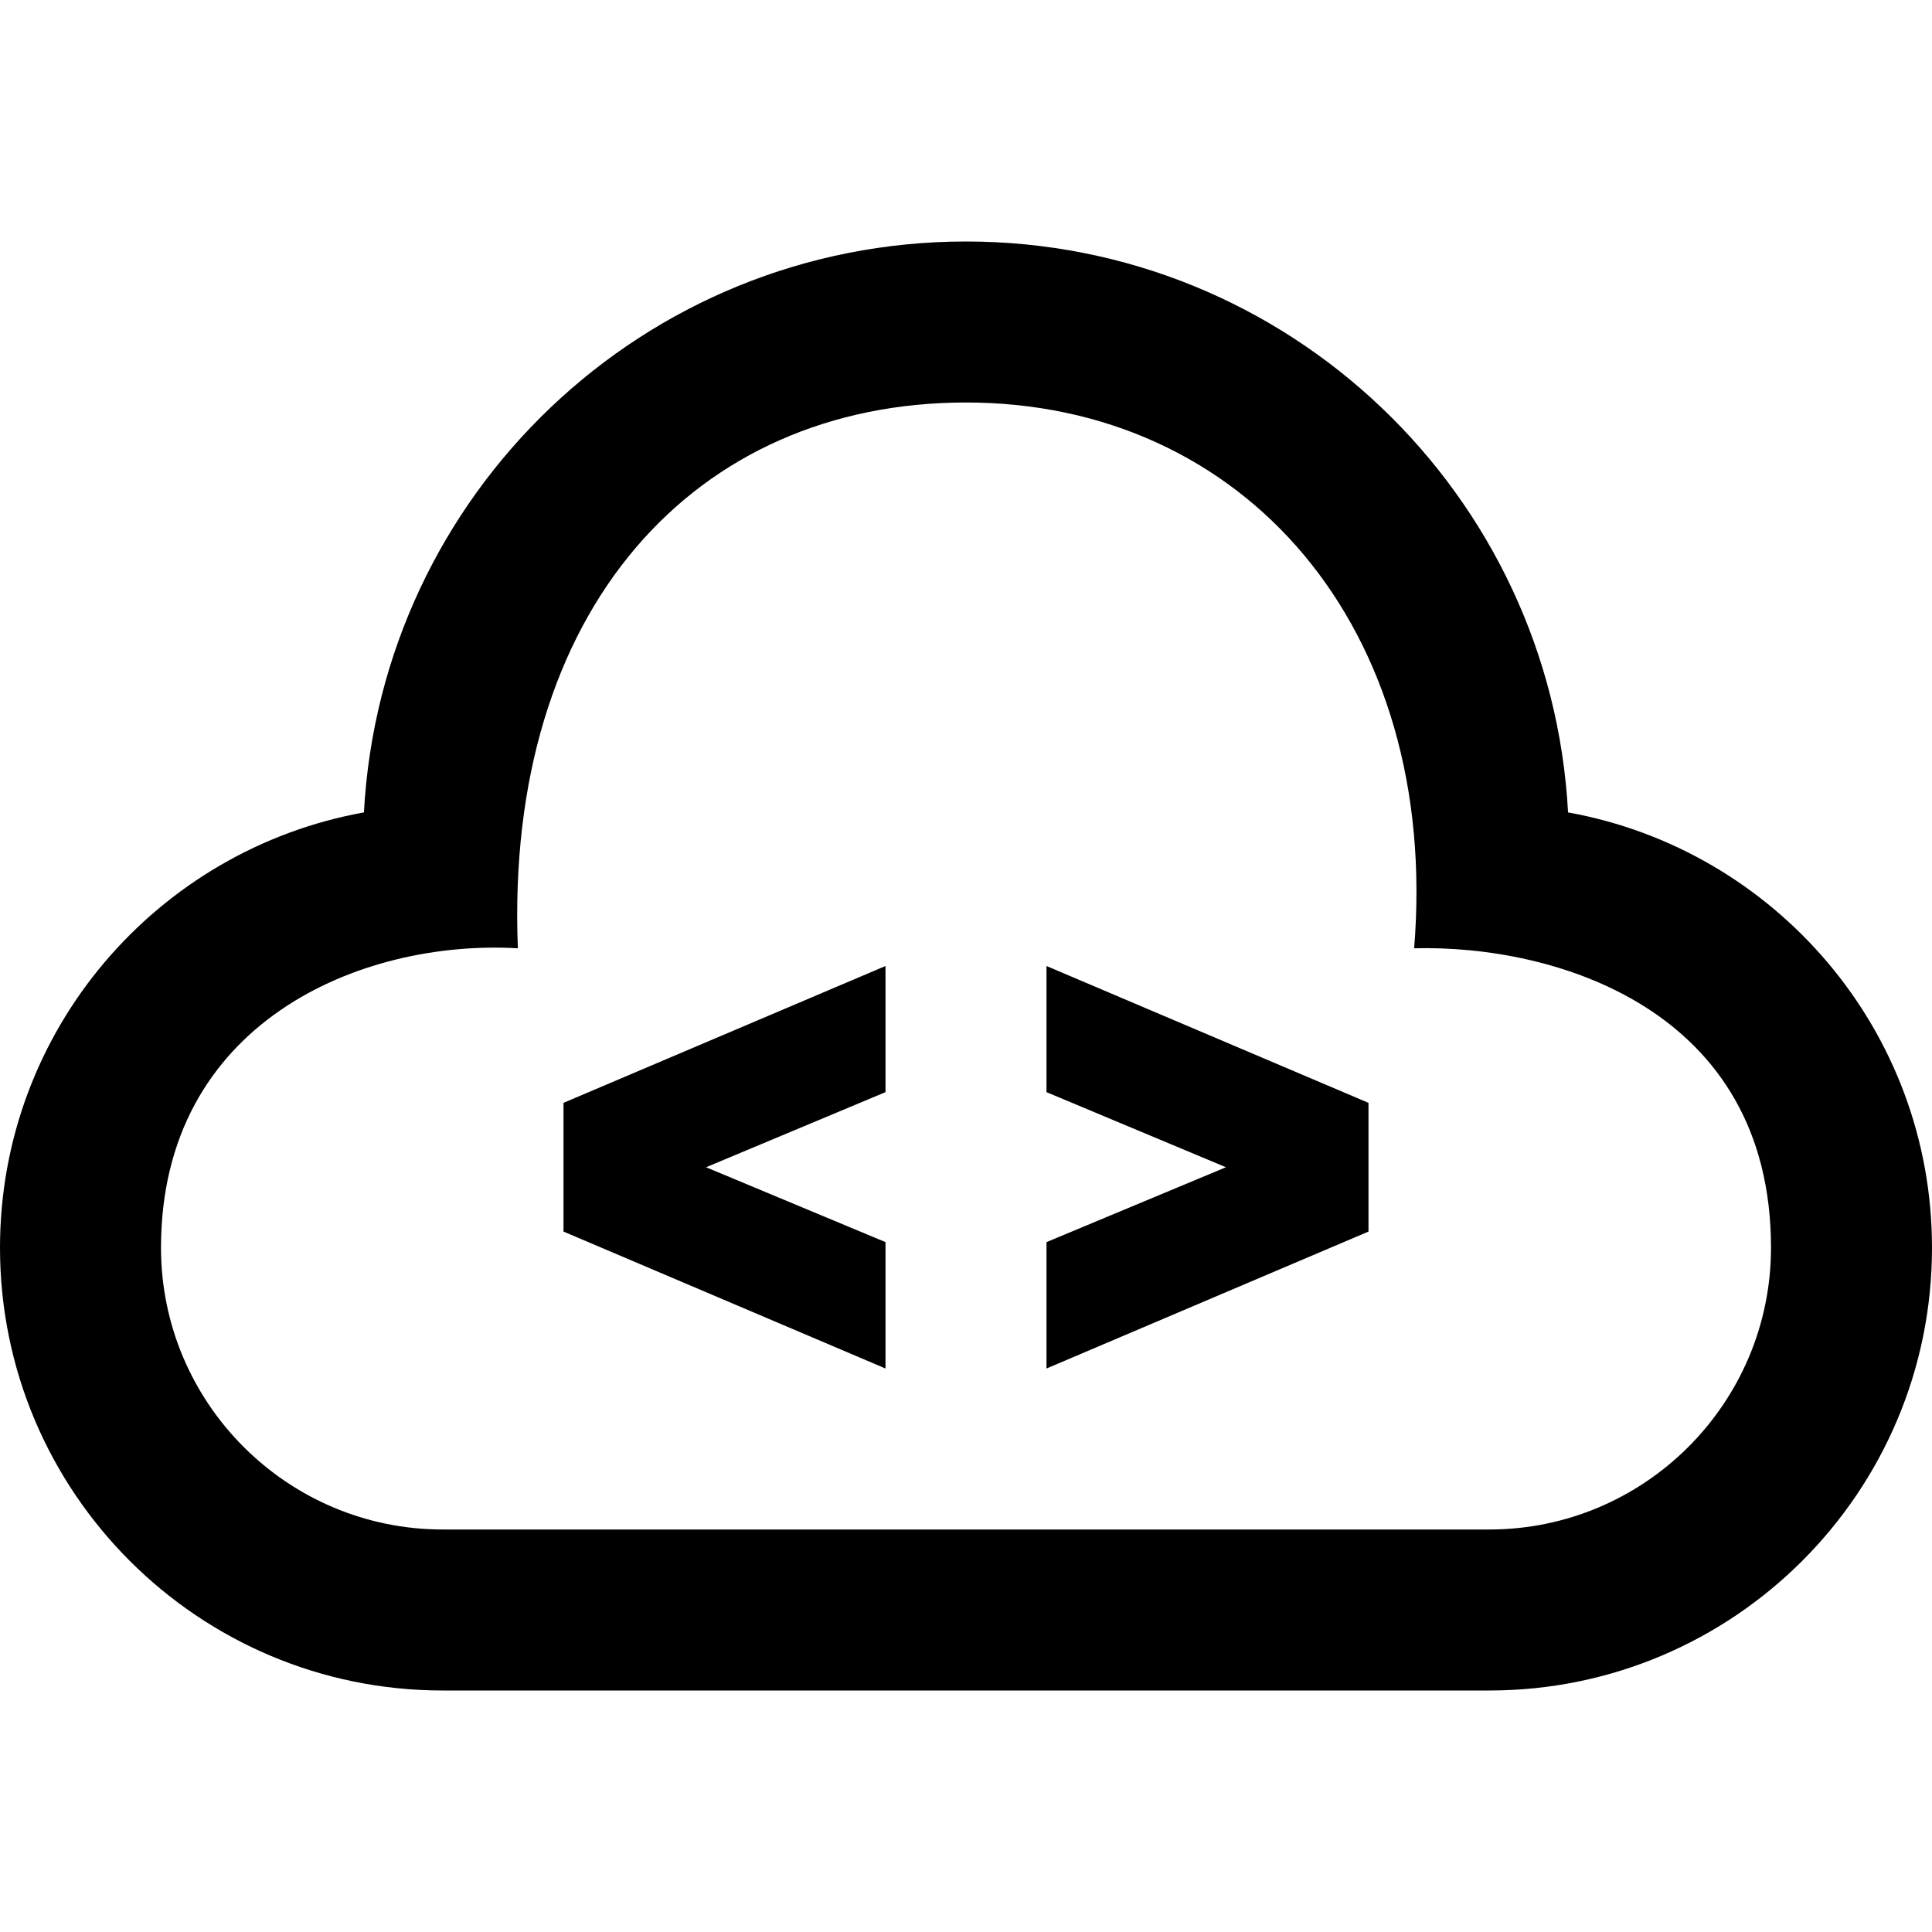
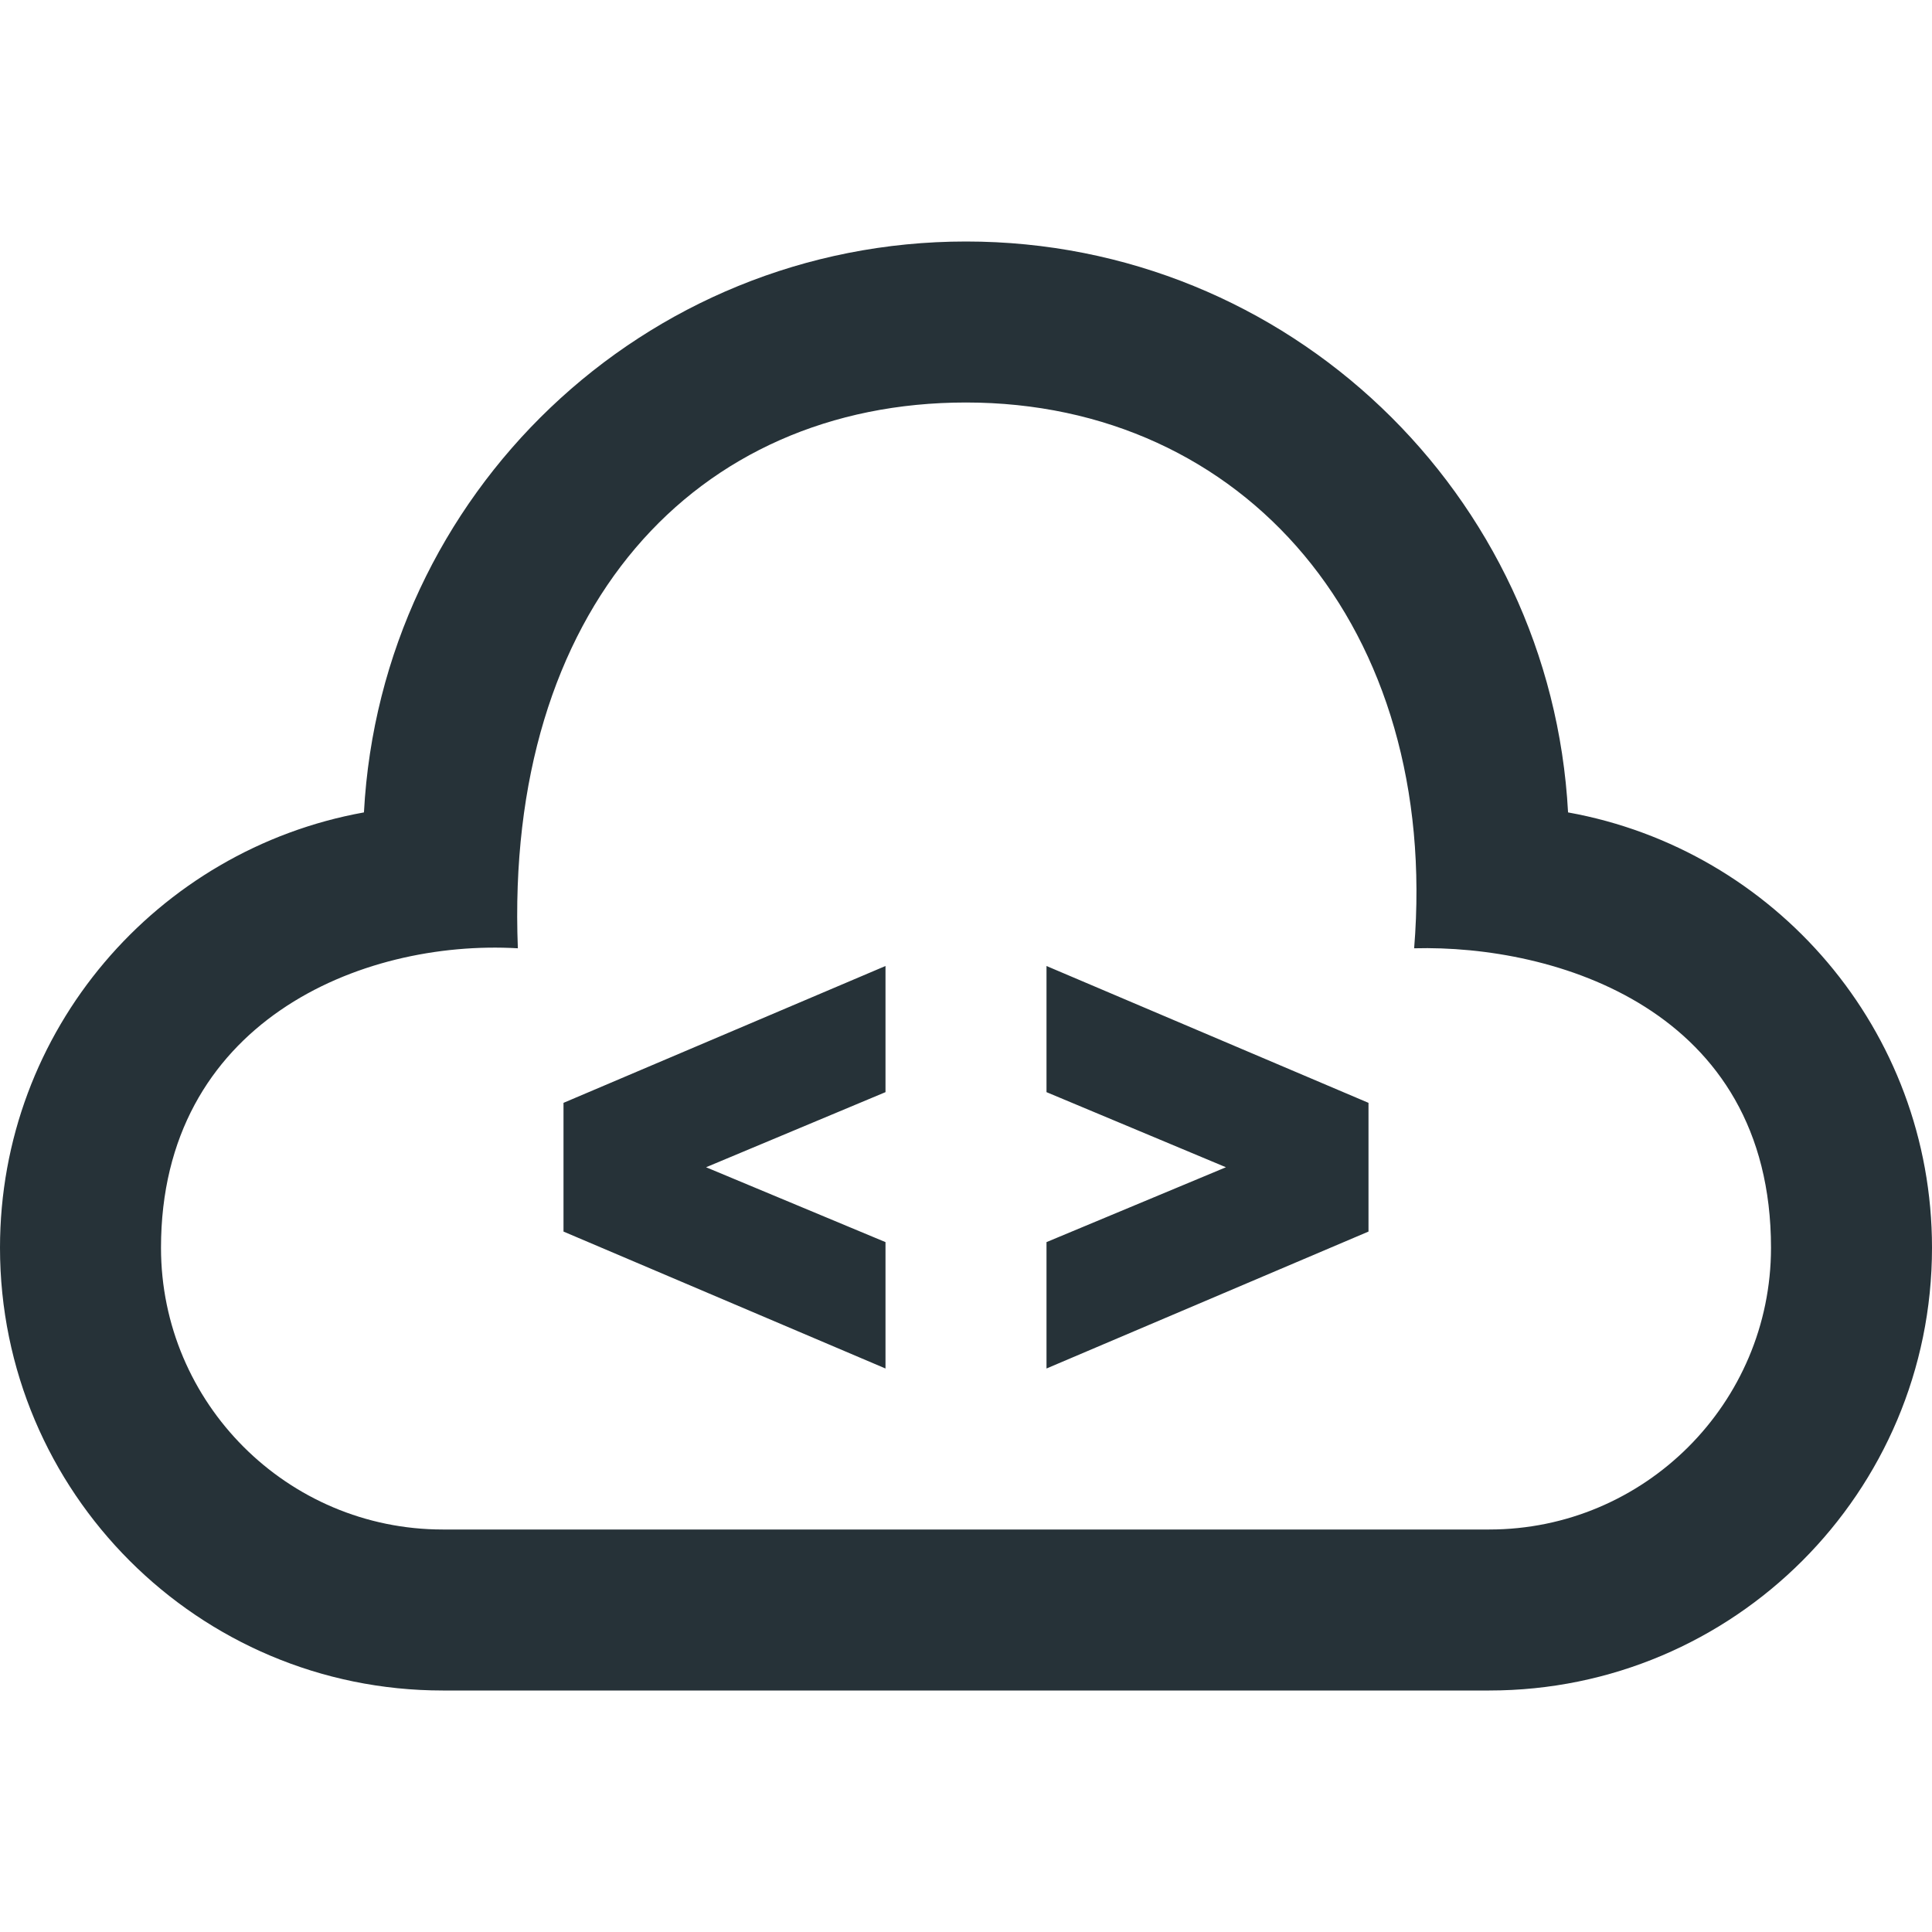
<svg xmlns="http://www.w3.org/2000/svg" width="24" height="24" viewBox="0 0 24 24">
-   <path d="M12 5c3.453 0 5.891 2.797 5.567 6.78 1.745-.046 4.433.751 4.433 3.72 0 1.93-1.57 3.5-3.5 3.5h-13c-1.93 0-3.5-1.57-3.5-3.5 0-2.797 2.479-3.833 4.433-3.72-.167-4.218 2.208-6.78 5.567-6.78zm0-2c-4.006 0-7.267 3.141-7.479 7.092-2.57.463-4.521 2.706-4.521 5.408 0 3.037 2.463 5.5 5.5 5.5h13c3.037 0 5.5-2.463 5.5-5.5 0-2.702-1.951-4.945-4.521-5.408-.212-3.951-3.473-7.092-7.479-7.092zm-1 14l-4-1.701v-1.599l4-1.7v1.567l-2.229.933 2.229.93v1.57zm2-5v1.567l2.229.933-2.229.93v1.57l4-1.701v-1.599l-4-1.7z" />
+   <path d="M12 5c3.453 0 5.891 2.797 5.567 6.78 1.745-.046 4.433.751 4.433 3.72 0 1.93-1.57 3.5-3.5 3.5h-13c-1.93 0-3.5-1.57-3.5-3.5 0-2.797 2.479-3.833 4.433-3.72-.167-4.218 2.208-6.78 5.567-6.78zm0-2c-4.006 0-7.267 3.141-7.479 7.092-2.57.463-4.521 2.706-4.521 5.408 0 3.037 2.463 5.5 5.5 5.5h13c3.037 0 5.5-2.463 5.5-5.5 0-2.702-1.951-4.945-4.521-5.408-.212-3.951-3.473-7.092-7.479-7.092zm-1 14l-4-1.701v-1.599l4-1.7v1.567l-2.229.933 2.229.93v1.57zm2-5v1.567l2.229.933-2.229.93v1.57l4-1.701v-1.599l-4-1.7z" fill="#263238" />
</svg>
